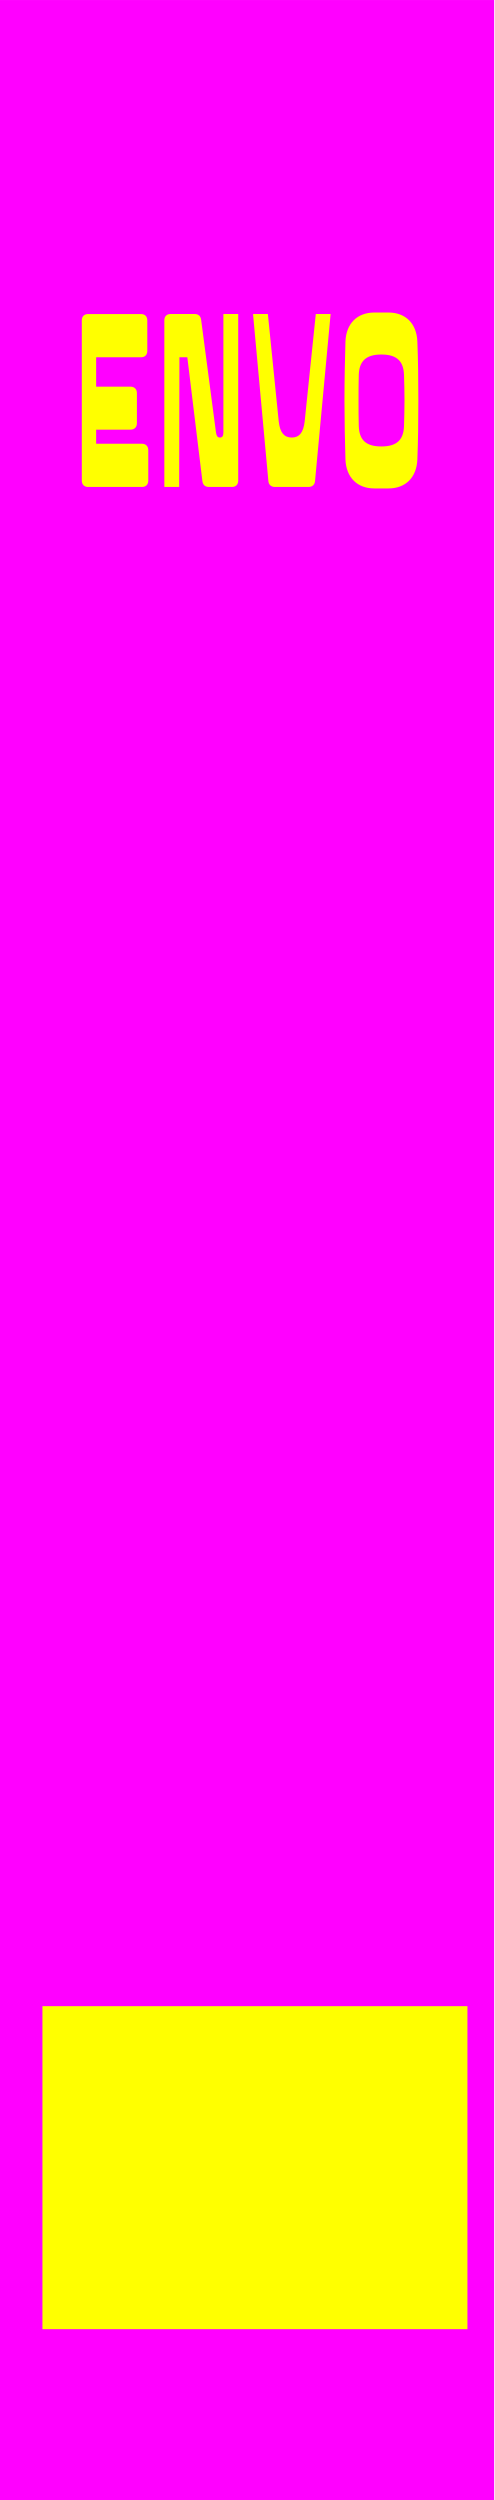
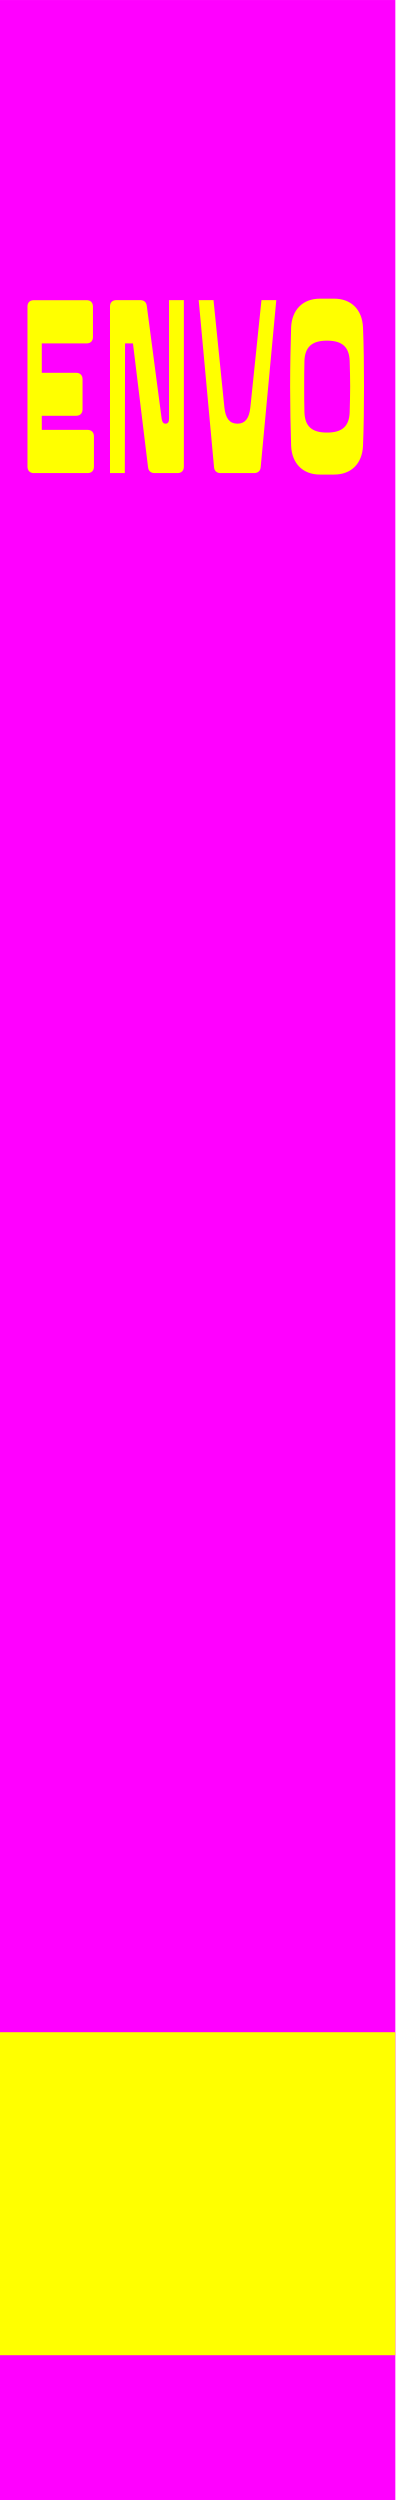
- <svg xmlns="http://www.w3.org/2000/svg" width="25.4mm" height="128.5mm" viewBox="0 0 25.4 128.5" version="1.1" id="svg1">
+ <svg xmlns="http://www.w3.org/2000/svg" width="20.32mm" height="128.5mm" viewBox="0 0 20.32 128.5" version="1.1" id="svg1">
  <defs id="defs1" />
  <g id="layer1" style="display:inline">
-     <rect style="fill:#ff00ff;stroke-width:0.265" id="rect19" width="25.4" height="128.5" x="6.0125254e-05" y="0.001" />
+     <rect style="fill:#ff00ff;stroke-width:0.237" id="rect19" width="20.32" height="128.5" x="6.0125254e-05" y="0.001" />
  </g>
-   <rect style="fill:#ffff00;fill-rule:evenodd;stroke-width:0.476" id="rect1-8" width="21.845" height="16.602" x="2.181" y="103.117" />
-   <path style="font-size:12.7px;font-family:Talagante;-inkscape-font-specification:'Talagante, Normal';fill:#ffff00;stroke-width:0.265" d="m 4.535,25.03 h 2.756 c 0.203,0 0.33,-0.114 0.33,-0.33 v -1.562 c 0,-0.203 -0.127,-0.33 -0.33,-0.33 H 4.942 v -0.724 h 1.765 c 0.203,0 0.33,-0.127 0.33,-0.33 v -1.549 c 0,-0.203 -0.127,-0.33 -0.33,-0.33 H 4.942 v -1.511 h 2.299 c 0.203,0 0.33,-0.114 0.33,-0.33 v -1.562 c 0,-0.203 -0.114,-0.33 -0.33,-0.33 H 4.535 c -0.203,0 -0.33,0.114 -0.33,0.33 v 8.23 c 0,0.203 0.127,0.33 0.33,0.33 z m 3.912,-8.56 v 8.56 h 0.762 l 0.013,-6.668 h 0.406 l 0.775,6.363 c 0.025,0.203 0.14,0.305 0.343,0.305 h 1.168 c 0.203,0 0.33,-0.114 0.33,-0.33 v -8.56 h -0.762 v 6.083 c 0,0.178 -0.051,0.267 -0.178,0.267 -0.127,0 -0.178,-0.089 -0.203,-0.267 l -0.762,-5.779 c -0.025,-0.203 -0.14,-0.305 -0.343,-0.305 H 8.777 c -0.203,0 -0.33,0.114 -0.33,0.33 z m 5.69,8.56 h 1.714 c 0.203,0 0.33,-0.114 0.343,-0.318 l 0.8,-8.572 h -0.762 l -0.572,5.524 c -0.064,0.559 -0.267,0.826 -0.66,0.826 -0.406,0 -0.61,-0.267 -0.673,-0.826 l -0.559,-5.524 h -0.762 l 0.787,8.572 c 0.013,0.203 0.14,0.318 0.343,0.318 z m 5.105,0.076 h 0.724 c 0.876,0 1.448,-0.559 1.486,-1.486 0.038,-0.889 0.051,-2.007 0.051,-3.035 0,-1.041 -0.013,-2.146 -0.051,-3.035 -0.038,-0.927 -0.61,-1.486 -1.486,-1.486 h -0.724 c -0.876,0 -1.448,0.559 -1.486,1.486 -0.025,0.889 -0.051,1.994 -0.051,3.035 0,1.029 0.025,2.146 0.051,3.035 0.038,0.927 0.61,1.486 1.486,1.486 z m 0.368,-2.159 h -0.013 c -0.787,0 -1.13,-0.33 -1.156,-1.041 -0.013,-0.419 -0.013,-0.902 -0.013,-1.321 0,-0.419 0,-0.914 0.013,-1.321 0.025,-0.711 0.381,-1.041 1.156,-1.041 h 0.013 c 0.775,0 1.13,0.33 1.156,1.041 0.013,0.406 0.025,0.902 0.025,1.321 0,0.419 -0.013,0.902 -0.025,1.321 -0.025,0.711 -0.381,1.041 -1.156,1.041 z" id="text1" aria-label="ENVO" />
+   <rect style="fill:#ffff00;fill-rule:evenodd;stroke-width:0.459" id="rect1-8" width="20.32" height="16.602" x="-1.6653345e-16" y="104.456" />
+   <path style="font-size:12.7px;font-family:Talagante;-inkscape-font-specification:'Talagante, Normal';fill:#ffff00;stroke-width:0.265" d="m 1.742,24.317 h 2.756 c 0.203,0 0.33,-0.114 0.33,-0.33 v -1.562 c 0,-0.203 -0.127,-0.33 -0.33,-0.33 H 2.148 v -0.724 h 1.765 c 0.203,0 0.33,-0.127 0.33,-0.33 v -1.549 c 0,-0.203 -0.127,-0.33 -0.33,-0.33 H 2.148 v -1.511 h 2.299 c 0.203,0 0.33,-0.114 0.33,-0.33 v -1.562 c 0,-0.203 -0.114,-0.33 -0.33,-0.33 H 1.742 c -0.203,0 -0.33,0.114 -0.33,0.33 v 8.23 c 0,0.203 0.127,0.33 0.33,0.33 z m 3.912,-8.56 v 8.56 H 6.415 l 0.013,-6.668 h 0.406 l 0.775,6.363 c 0.025,0.203 0.14,0.305 0.343,0.305 h 1.168 c 0.203,0 0.33,-0.114 0.33,-0.33 v -8.56 H 8.689 v 6.083 c 0,0.178 -0.051,0.267 -0.178,0.267 -0.127,0 -0.178,-0.089 -0.203,-0.267 l -0.762,-5.779 c -0.025,-0.203 -0.14,-0.305 -0.343,-0.305 H 5.984 c -0.203,0 -0.33,0.114 -0.33,0.33 z m 5.69,8.56 h 1.714 c 0.203,0 0.33,-0.114 0.343,-0.318 l 0.8,-8.572 h -0.762 l -0.572,5.524 c -0.064,0.559 -0.267,0.826 -0.66,0.826 -0.406,0 -0.61,-0.267 -0.673,-0.826 l -0.559,-5.524 h -0.762 L 11,24 c 0.013,0.203 0.14,0.318 0.343,0.318 z m 5.105,0.076 h 0.724 c 0.876,0 1.448,-0.559 1.486,-1.486 0.038,-0.889 0.051,-2.007 0.051,-3.035 0,-1.041 -0.013,-2.146 -0.051,-3.035 -0.038,-0.927 -0.61,-1.486 -1.486,-1.486 h -0.724 c -0.876,0 -1.448,0.559 -1.486,1.486 -0.025,0.889 -0.051,1.994 -0.051,3.035 0,1.029 0.025,2.146 0.051,3.035 0.038,0.927 0.61,1.486 1.486,1.486 z m 0.368,-2.159 h -0.013 c -0.787,0 -1.13,-0.33 -1.156,-1.041 -0.013,-0.419 -0.013,-0.902 -0.013,-1.321 0,-0.419 0,-0.914 0.013,-1.321 0.025,-0.711 0.381,-1.041 1.156,-1.041 h 0.013 c 0.775,0 1.13,0.33 1.156,1.041 0.013,0.406 0.025,0.902 0.025,1.321 0,0.419 -0.013,0.902 -0.025,1.321 -0.025,0.711 -0.381,1.041 -1.156,1.041 z" id="text1" aria-label="ENVO" />
</svg>
